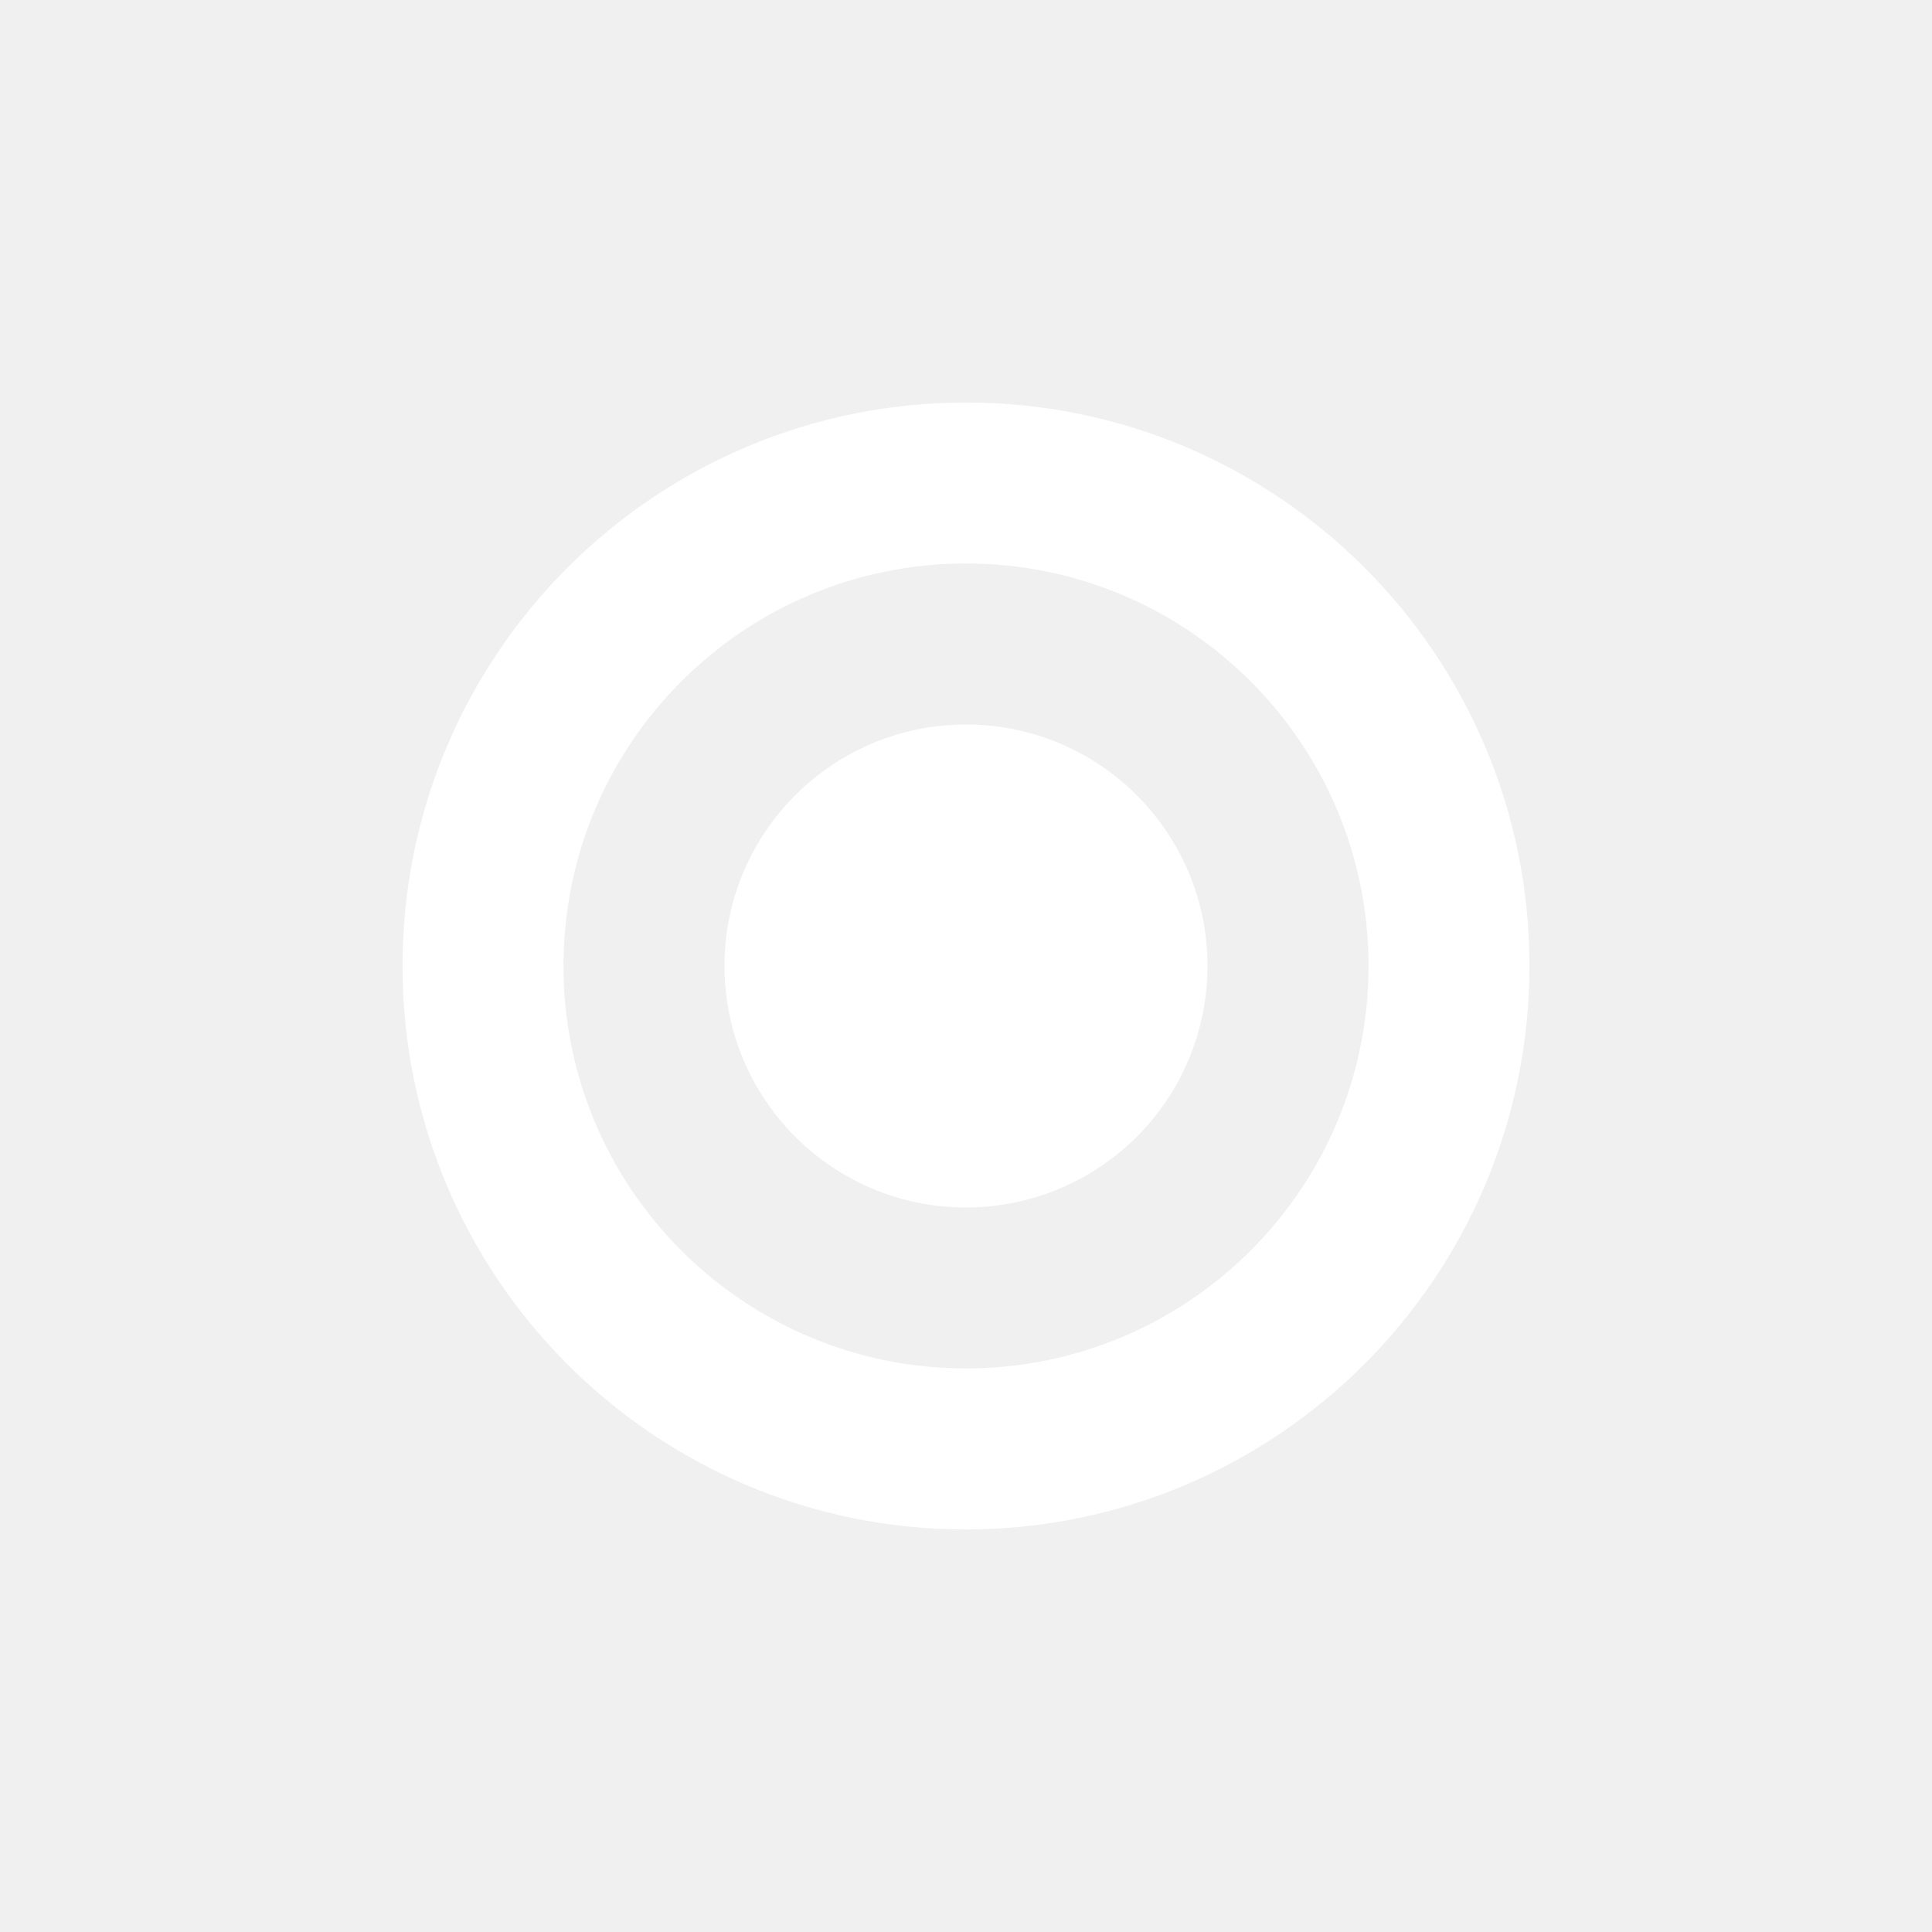
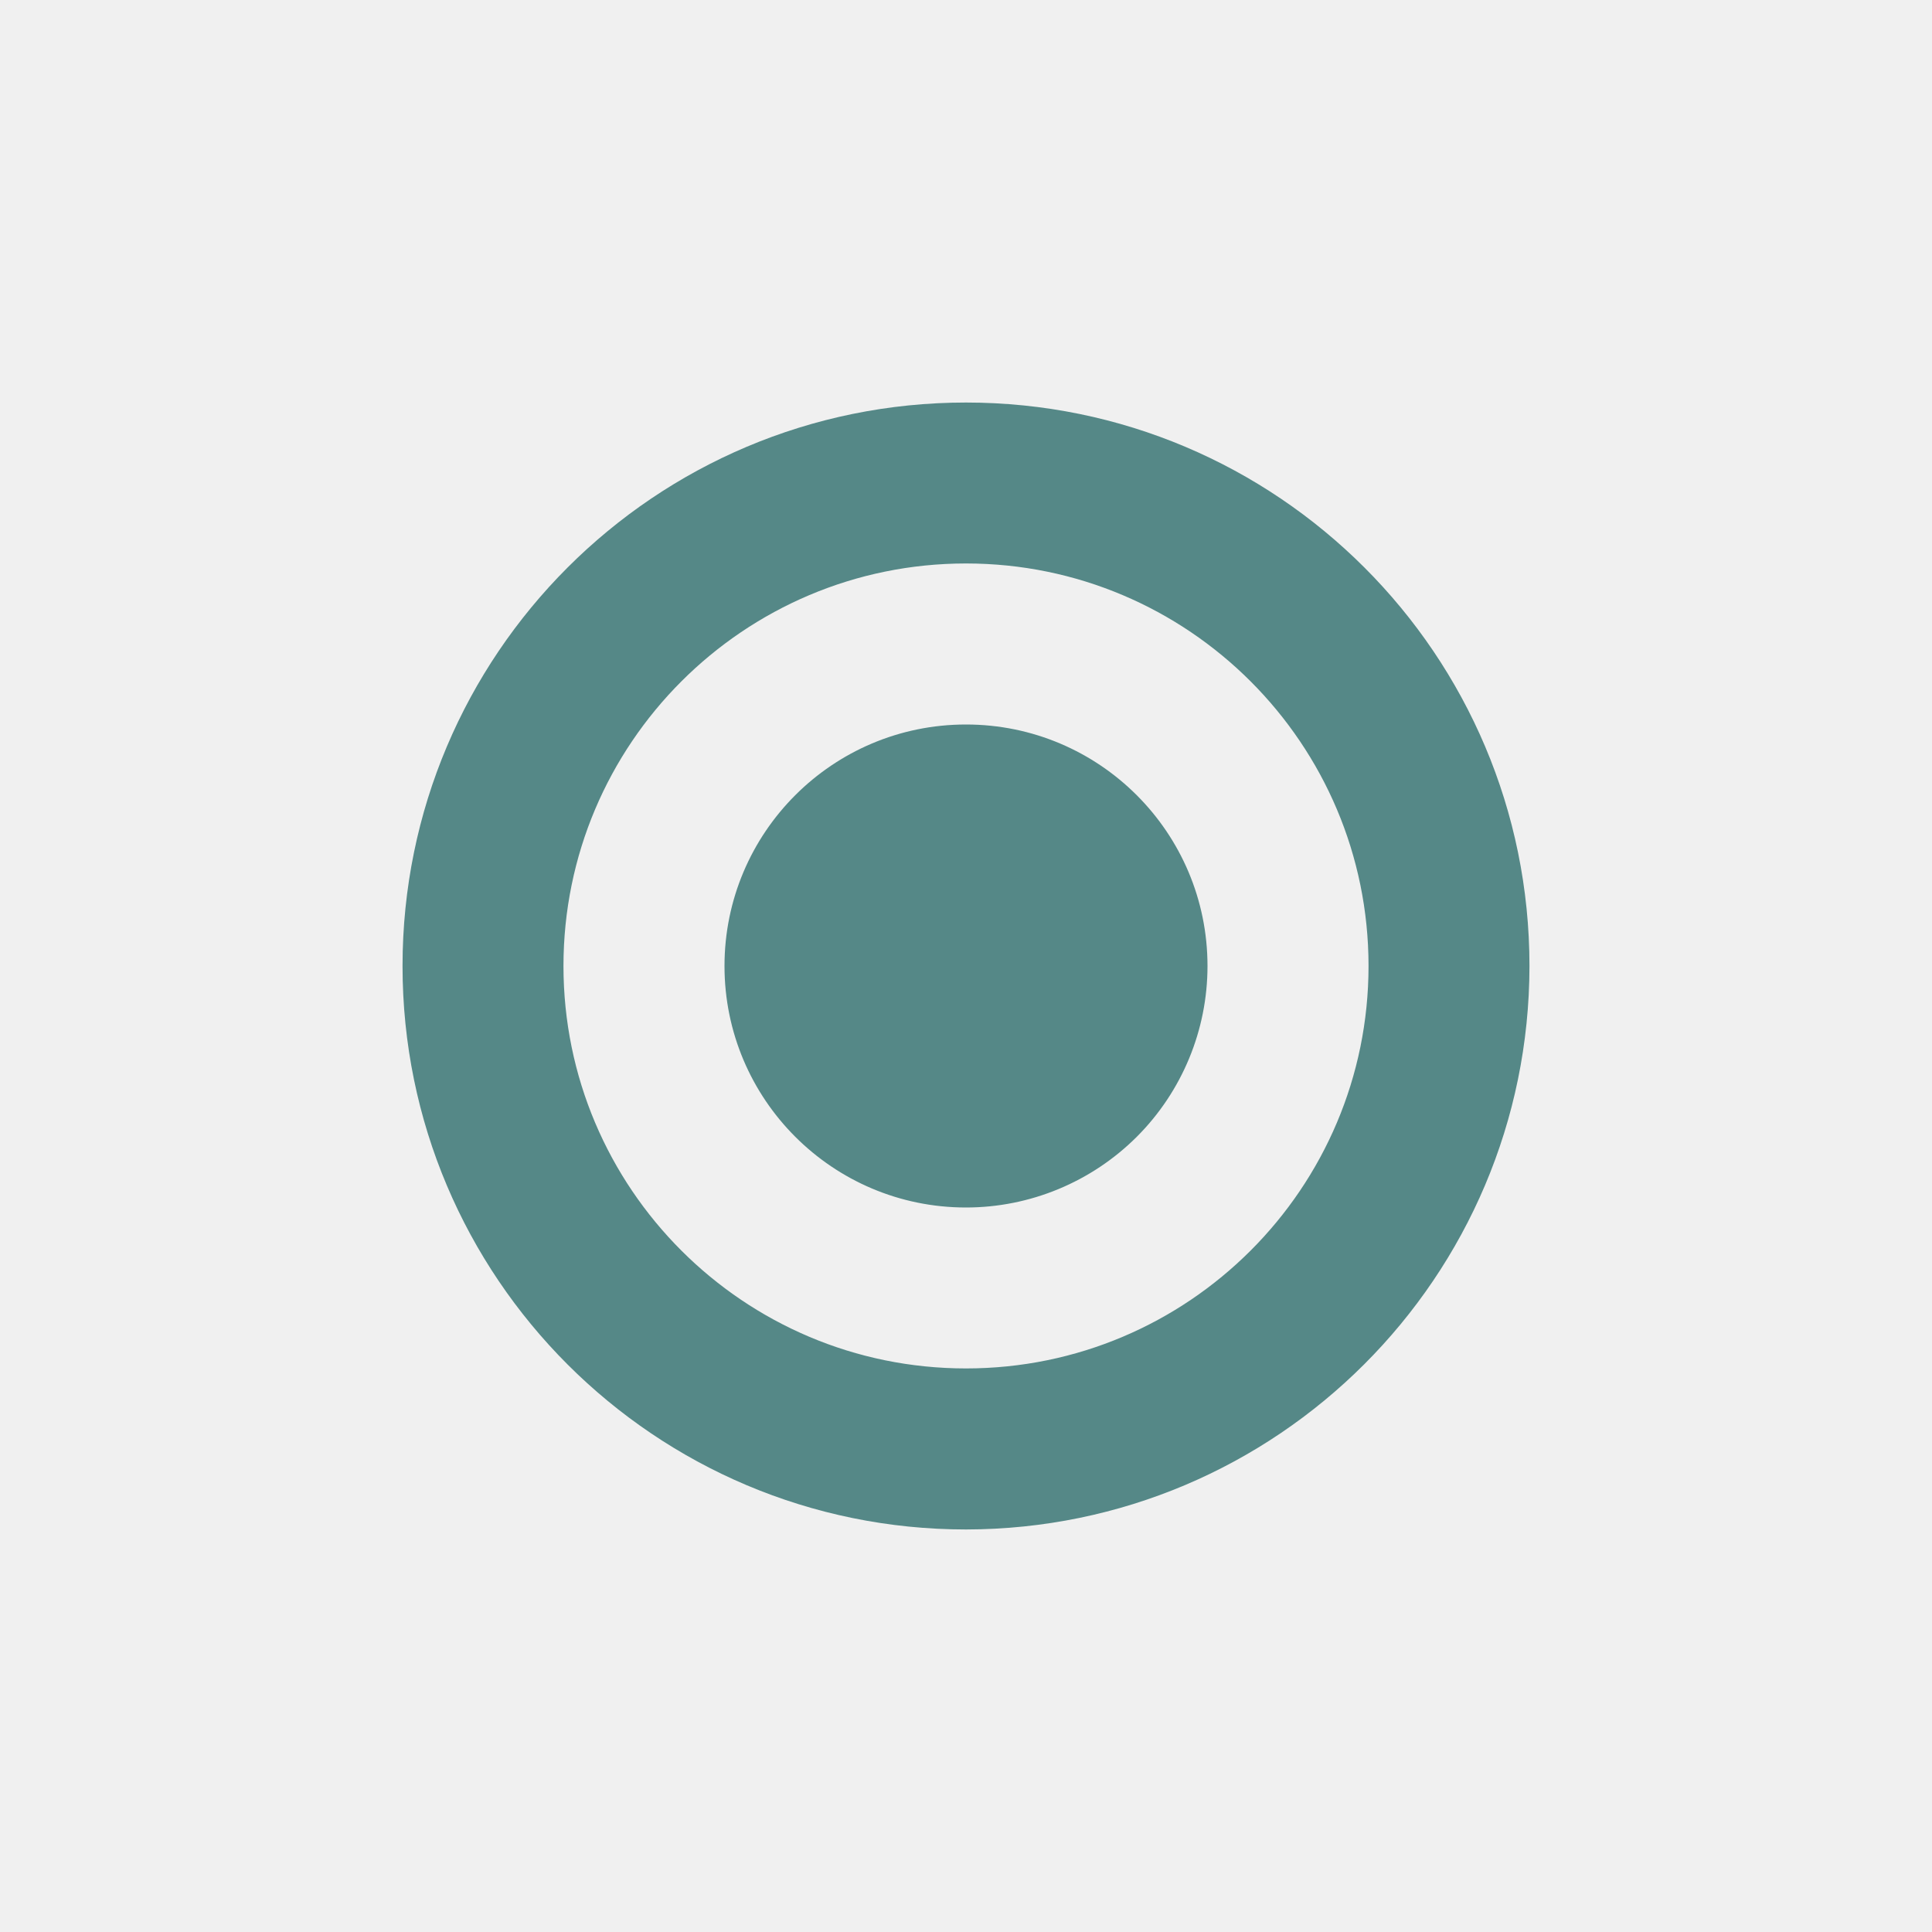
<svg xmlns="http://www.w3.org/2000/svg" width="20" height="20" viewBox="0 0 20 20" fill="none">
-   <path d="M10 15.833C6.778 15.833 4.167 13.222 4.167 10C4.167 6.778 6.778 4.167 10 4.167C13.222 4.167 15.833 6.778 15.833 10C15.83 13.22 13.22 15.829 10 15.833ZM10 5.833C7.699 5.833 5.833 7.699 5.833 10C5.833 12.301 7.699 14.166 10 14.166C12.301 14.166 14.167 12.301 14.167 10C14.167 7.699 12.301 5.833 10 5.833ZM10 12.5C8.619 12.5 7.5 11.38 7.5 10C7.5 8.619 8.619 7.5 10 7.5C11.381 7.5 12.5 8.619 12.5 10C12.5 10.663 12.237 11.299 11.768 11.768C11.299 12.236 10.663 12.5 10 12.5Z" fill="white" />
+   <path d="M10 15.833C6.778 15.833 4.167 13.222 4.167 10C4.167 6.778 6.778 4.167 10 4.167C13.222 4.167 15.833 6.778 15.833 10C15.83 13.22 13.22 15.829 10 15.833ZM10 5.833C7.699 5.833 5.833 7.699 5.833 10C5.833 12.301 7.699 14.166 10 14.166C12.301 14.166 14.167 12.301 14.167 10C14.167 7.699 12.301 5.833 10 5.833ZM10 12.5C8.619 12.5 7.5 11.38 7.5 10C7.5 8.619 8.619 7.5 10 7.5C11.381 7.5 12.5 8.619 12.5 10C12.5 10.663 12.237 11.299 11.768 11.768C11.299 12.236 10.663 12.5 10 12.5Z" fill="#558887" />
</svg>
